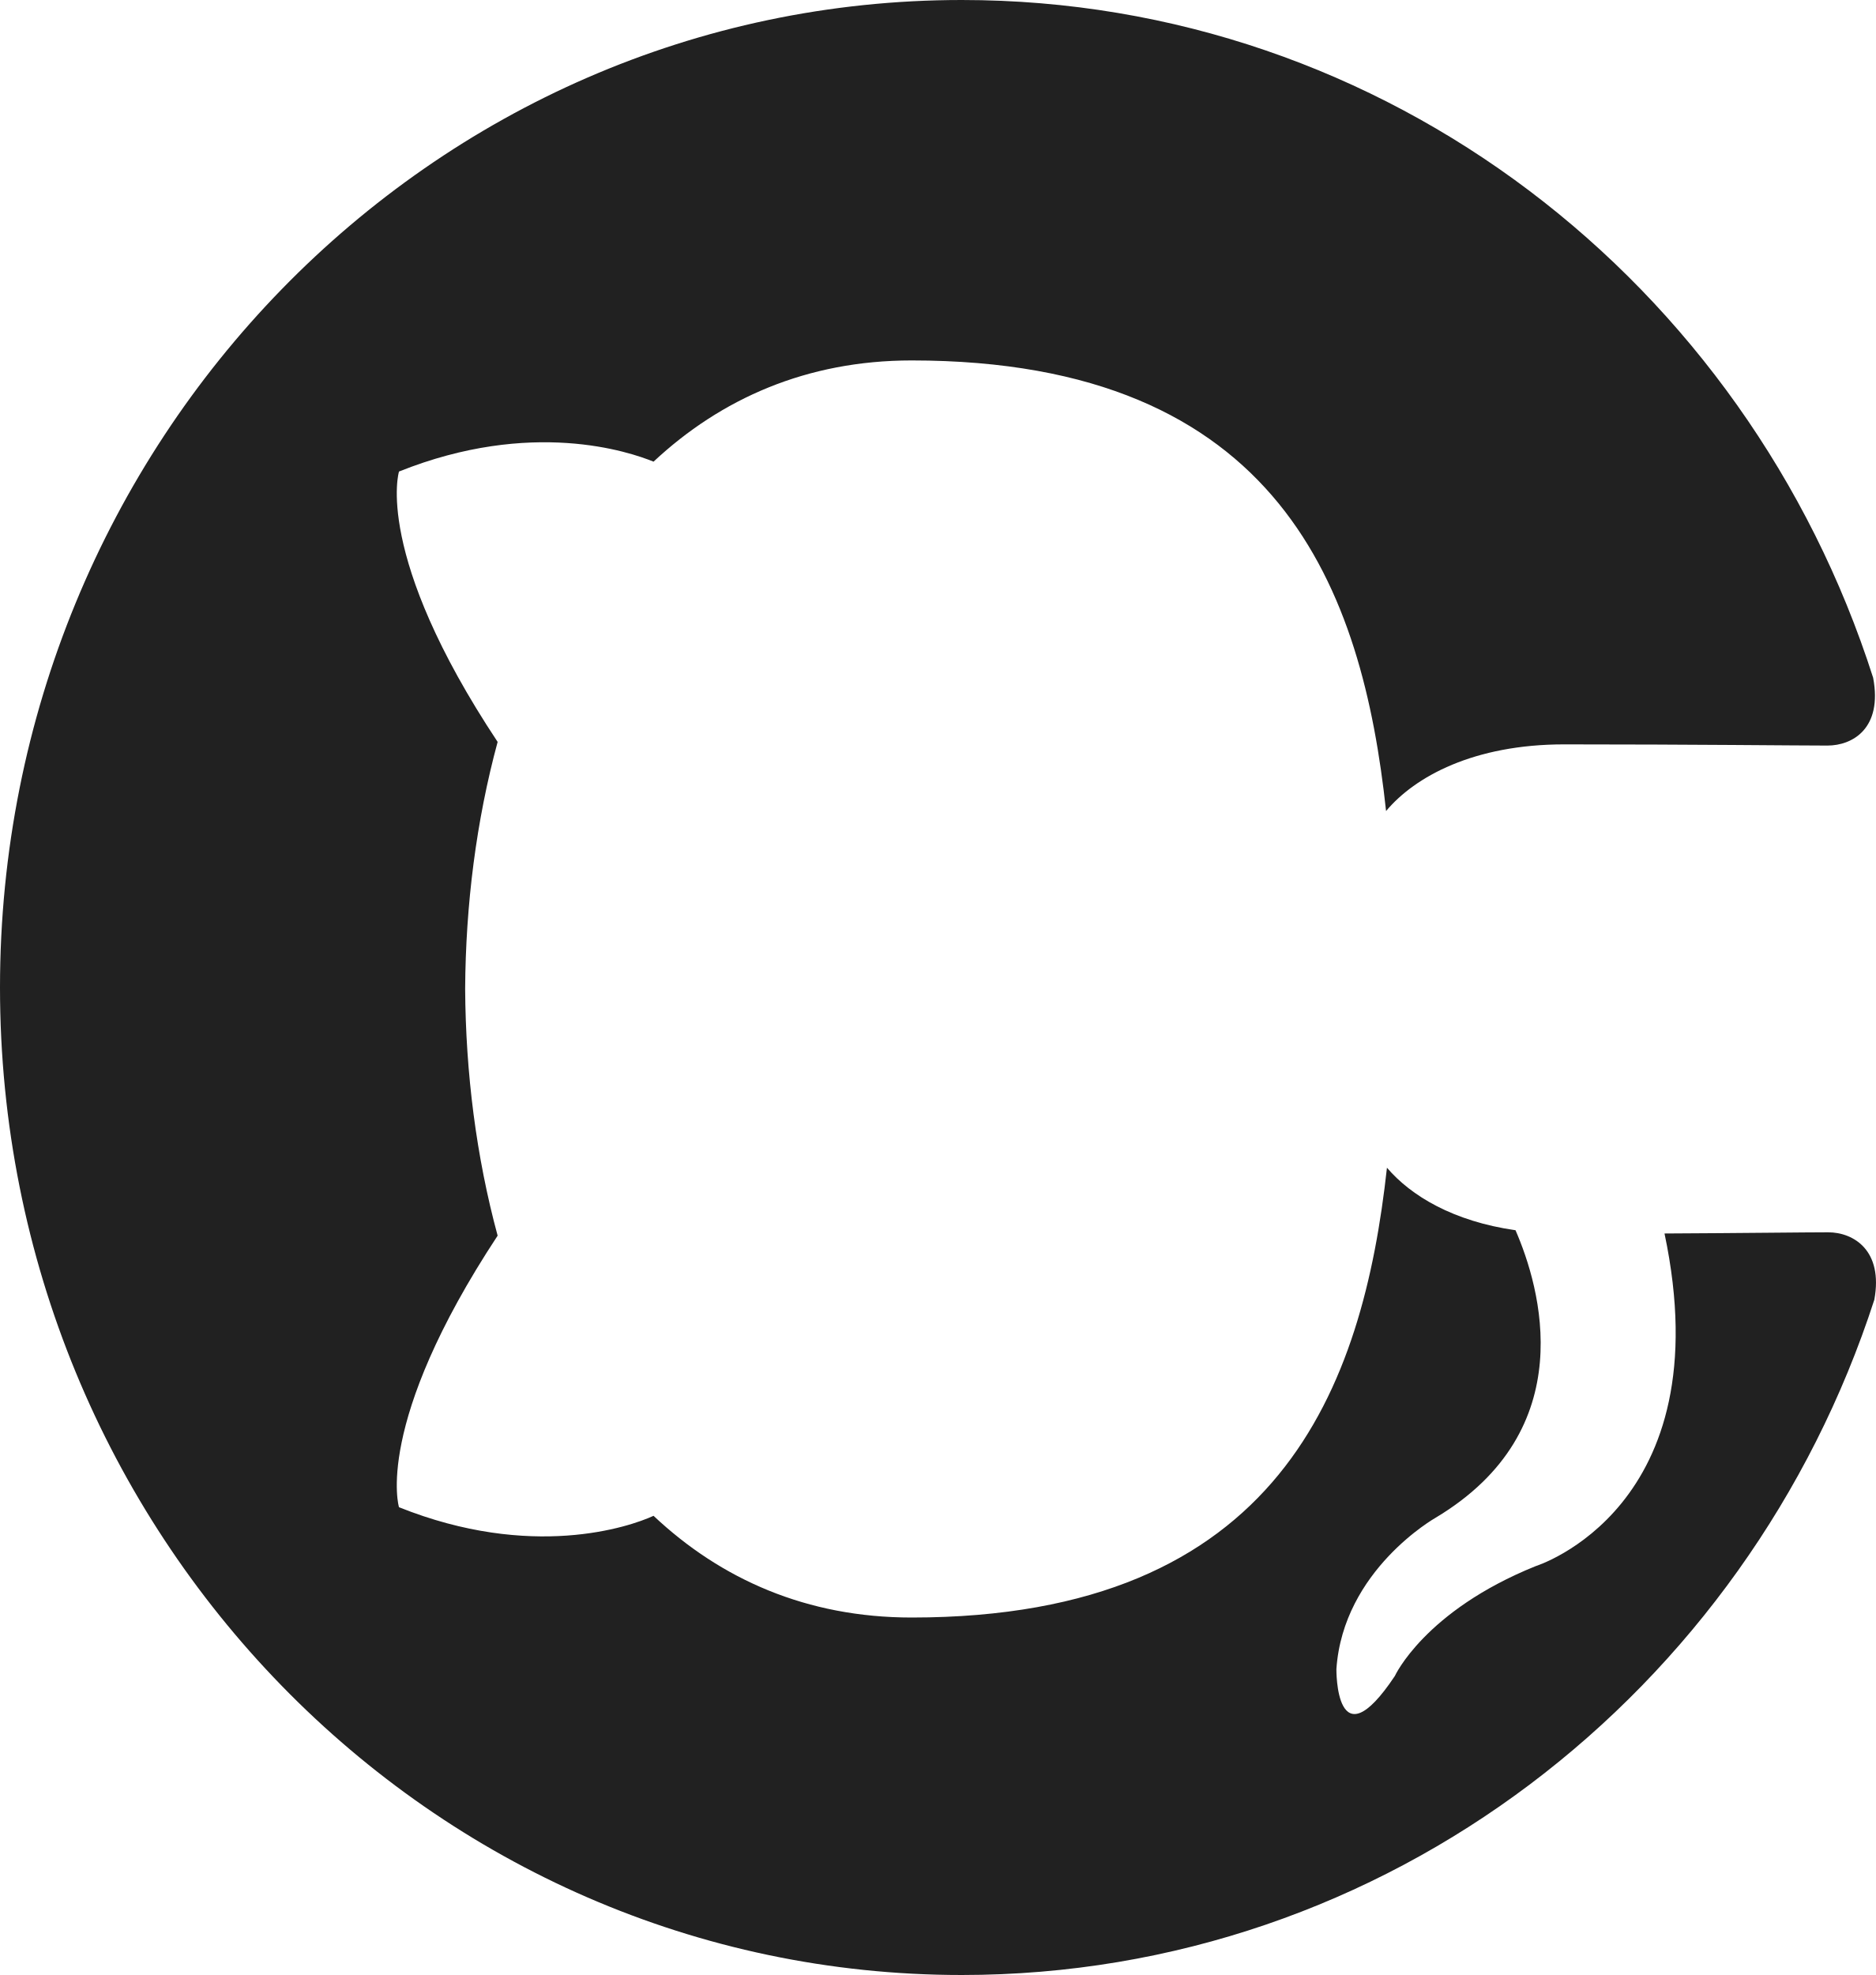
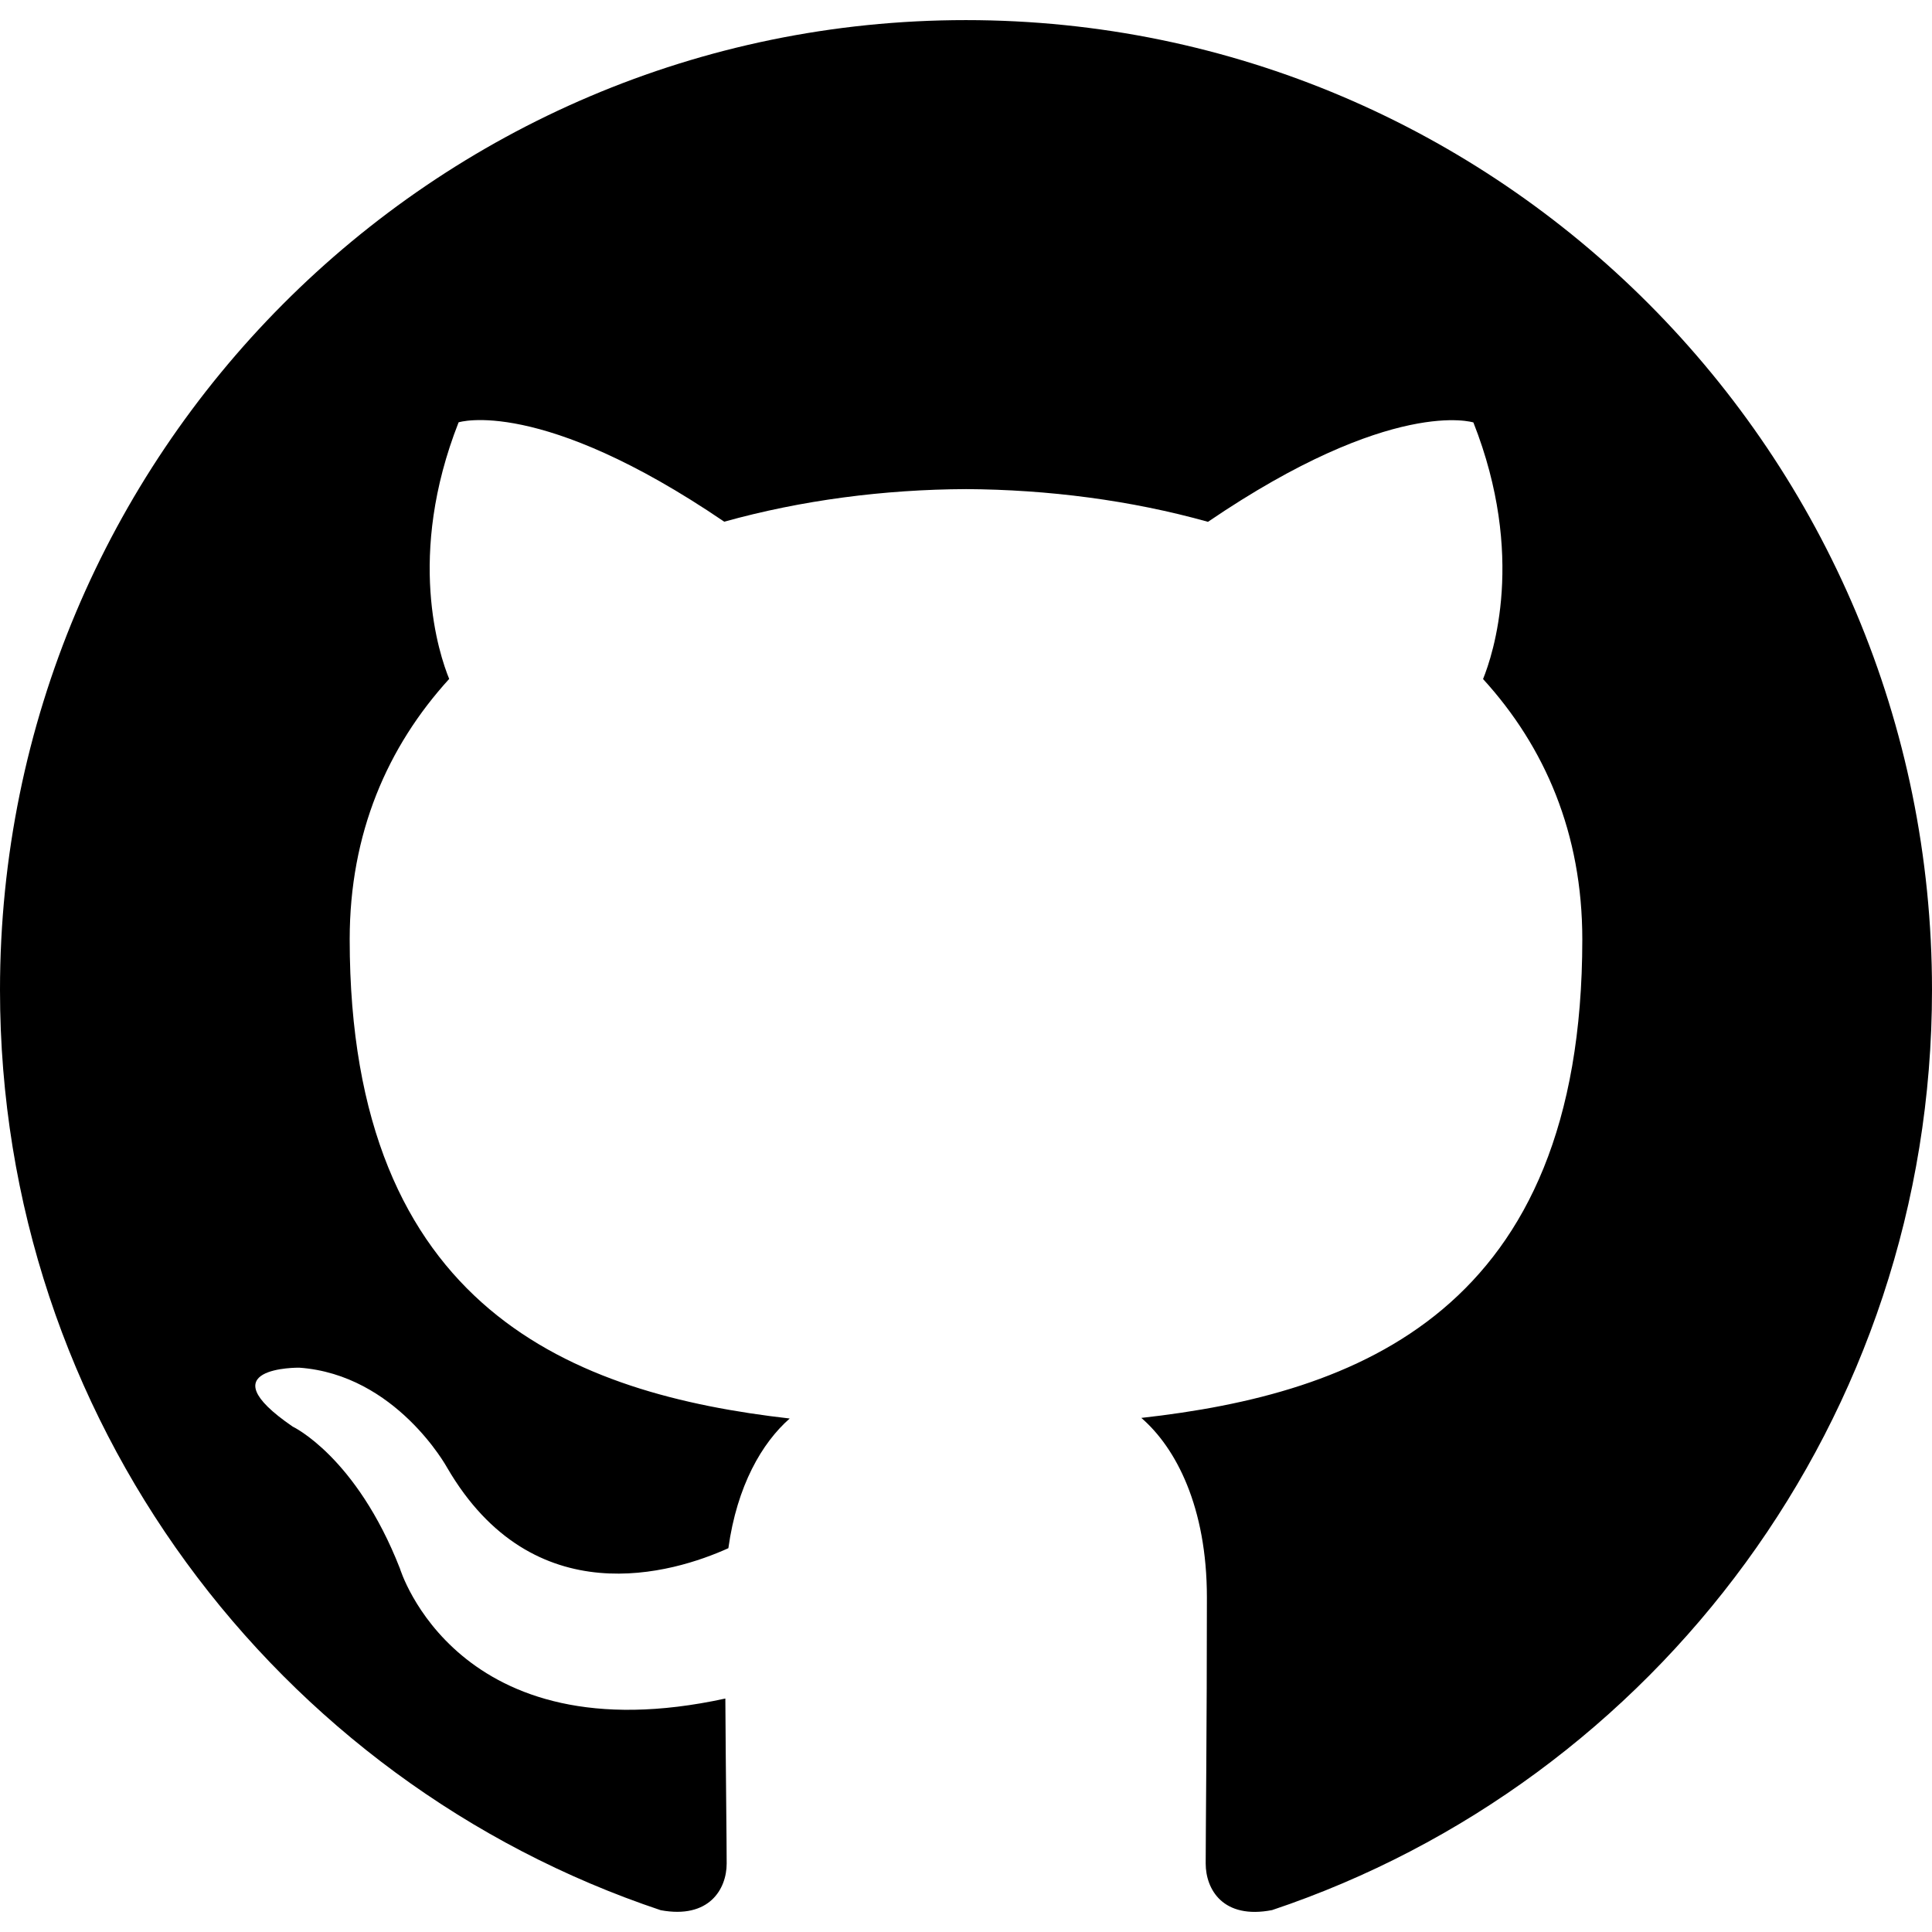
- <svg xmlns="http://www.w3.org/2000/svg" width="19" height="20" viewBox="0 0 19 20" fill="none">
-   <path d="M-4.37114e-07 10C-1.95608e-07 15.524 4.362 20 9.741 20C14.046 20 17.696 17.134 18.983 13.162C19.075 12.662 18.773 12.479 18.515 12.479C18.284 12.479 17.671 12.487 16.858 12.491C17.446 15.273 15.552 15.86 15.552 15.86C14.427 16.314 14.127 16.972 14.127 16.972C13.523 17.878 13.535 16.902 13.535 16.902C13.603 15.898 14.539 15.37 14.539 15.37C16.028 14.479 15.598 13.03 15.349 12.458C14.719 12.368 14.29 12.11 14.047 11.825C13.803 14.045 12.965 16.38 9.233 16.38C8.17 16.38 7.301 15.992 6.619 15.35C6.373 15.463 5.383 15.8 4.041 15.263C4.041 15.263 3.78 14.425 5.04 12.513C4.823 11.713 4.716 10.863 4.711 10.013C4.716 9.163 4.823 8.313 5.04 7.513C3.78 5.613 4.041 4.775 4.041 4.775C5.383 4.238 6.373 4.575 6.619 4.675C7.301 4.038 8.17 3.65 9.233 3.65C12.975 3.65 13.799 5.988 14.038 8.213C14.331 7.863 14.928 7.538 15.841 7.538C17.144 7.538 18.192 7.55 18.508 7.55C18.764 7.55 19.068 7.375 18.971 6.863C17.692 2.862 14.039 -0 9.741 -0C4.362 -0 -6.7851e-07 4.477 -4.37114e-07 10Z" fill="#212121" />
+ <svg xmlns="http://www.w3.org/2000/svg" version="1.1" id="Capa_1" x="0px" y="0px" viewBox="0 0 512 512" style="enable-background:new 0 0 512 512;" xml:space="preserve">
+   <g>
+     <g>
+       <path d="M255.968,5.329C114.624,5.329,0,120.401,0,262.353c0,113.536,73.344,209.856,175.104,243.872    c12.8,2.368,17.472-5.568,17.472-12.384c0-6.112-0.224-22.272-0.352-43.712c-71.2,15.52-86.24-34.464-86.24-34.464    c-11.616-29.696-28.416-37.6-28.416-37.6c-23.264-15.936,1.728-15.616,1.728-15.616c25.696,1.824,39.2,26.496,39.2,26.496    c22.848,39.264,59.936,27.936,74.528,21.344c2.304-16.608,8.928-27.936,16.256-34.368    c-56.832-6.496-116.608-28.544-116.608-127.008c0-28.064,9.984-51.008,26.368-68.992c-2.656-6.496-11.424-32.64,2.496-68    c0,0,21.504-6.912,70.4,26.336c20.416-5.696,42.304-8.544,64.096-8.64c21.728,0.128,43.648,2.944,64.096,8.672    c48.864-33.248,70.336-26.336,70.336-26.336c13.952,35.392,5.184,61.504,2.56,68c16.416,17.984,26.304,40.928,26.304,68.992    c0,98.72-59.84,120.448-116.864,126.816c9.184,7.936,17.376,23.616,17.376,47.584c0,34.368-0.32,62.08-0.32,70.496    c0,6.88,4.608,14.88,17.6,12.352C438.72,472.145,512,375.857,512,262.353C512,120.401,397.376,5.329,255.968,5.329z" />
+     </g>
+   </g>
+   <g>
+ </g>
+   <g>
+ </g>
+   <g>
+ </g>
+   <g>
+ </g>
+   <g>
+ </g>
+   <g>
+ </g>
+   <g>
+ </g>
+   <g>
+ </g>
+   <g>
+ </g>
+   <g>
+ </g>
+   <g>
+ </g>
+   <g>
+ </g>
+   <g>
+ </g>
+   <g>
+ </g>
+   <g>
+ </g>
</svg>
